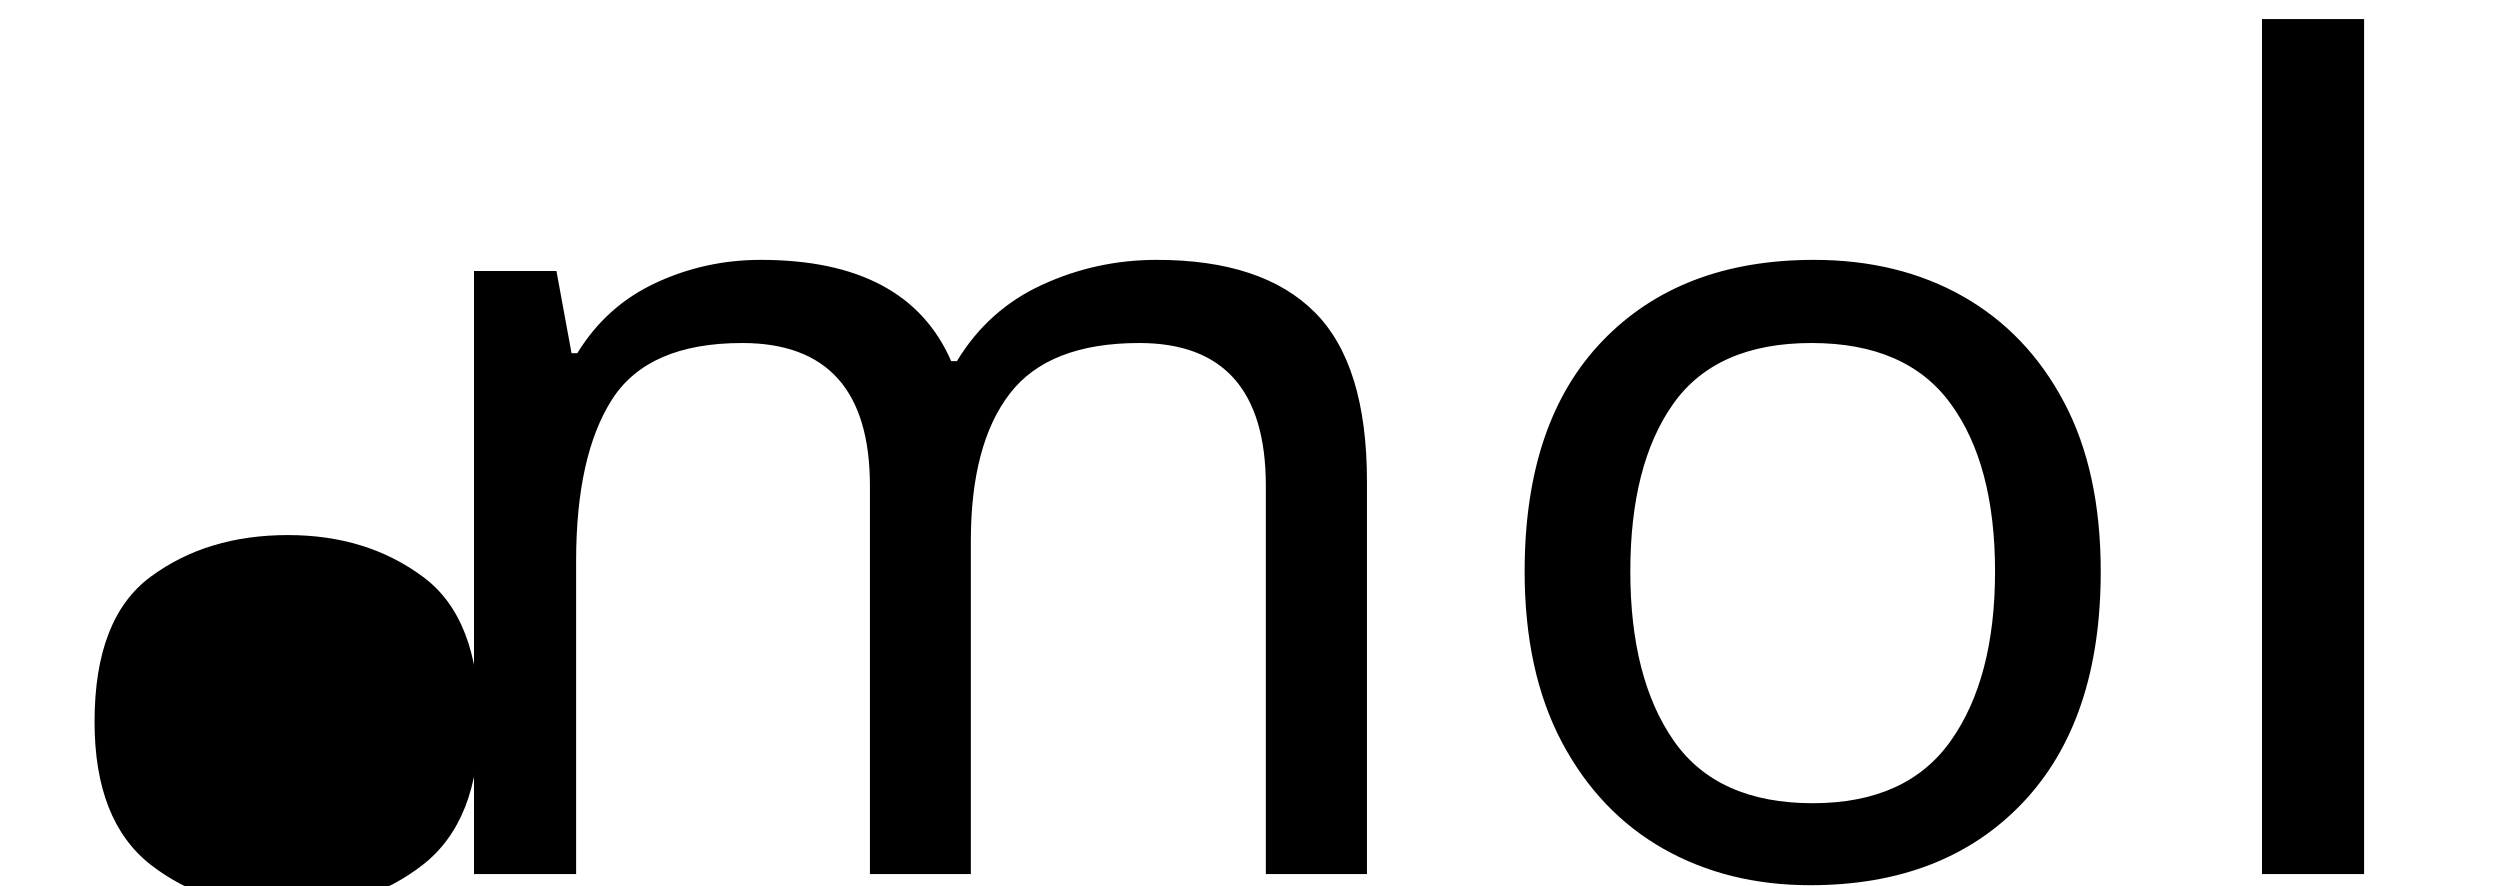
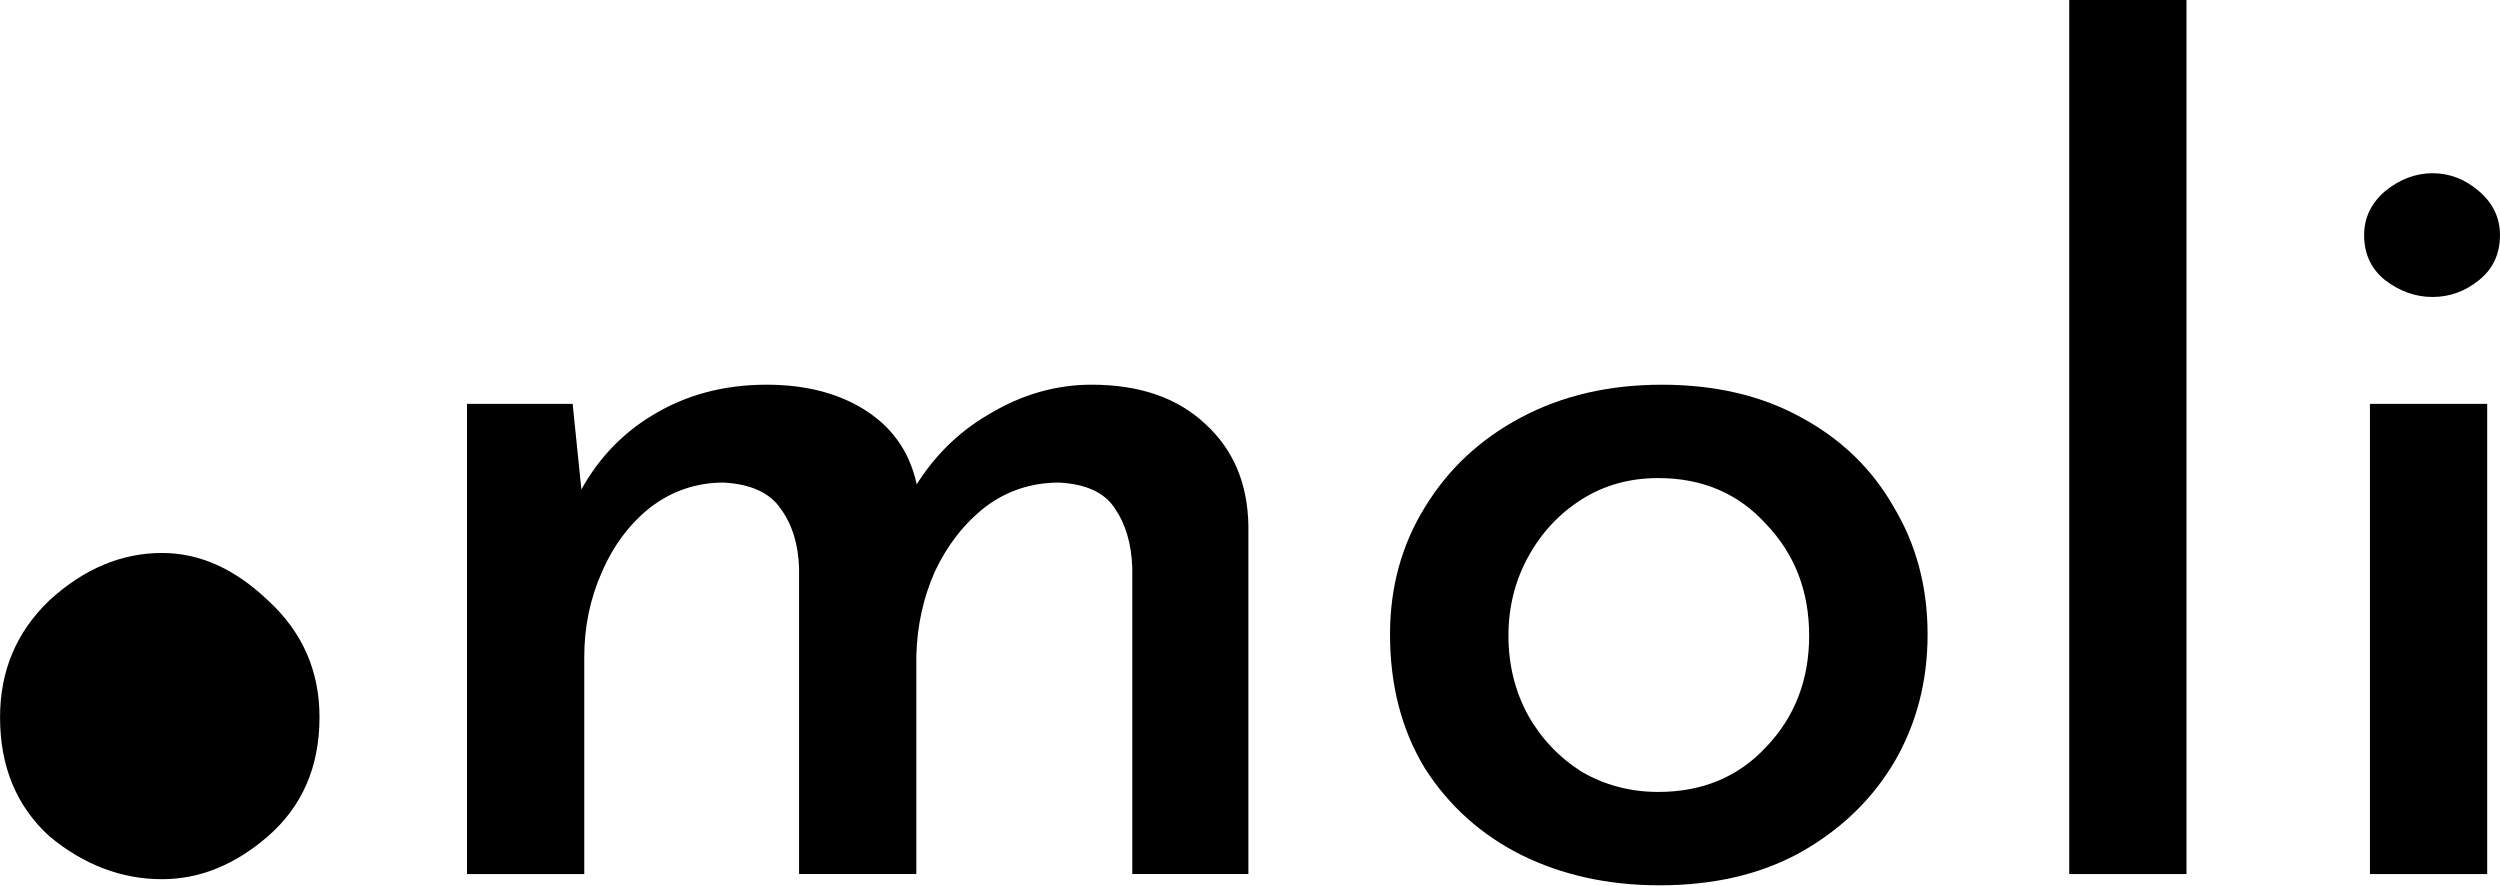
<svg xmlns="http://www.w3.org/2000/svg" width="160" height="56.661" viewBox="0 0 42.333 14.992" version="1.1" id="svg136">
  <defs id="defs130" />
  <g id="layer1" transform="translate(-43.08928,-72.54585)">
    <g id="g972-3" transform="matrix(0.2119172,0,0,0.2119172,-90.20974,383.3593)">
-       <text transform="scale(1.015932,0.9843175)" id="text547-2-8-8-4-3-6" y="-1419.085" x="648.663" style="font-style:normal;font-variant:normal;font-weight:normal;font-stretch:normal;font-size:91.321px;line-height:1.25;font-family:'Reem Kufi';-inkscape-font-specification:'Reem Kufi, Normal';font-variant-ligatures:normal;font-variant-caps:normal;font-variant-numeric:normal;font-feature-settings:normal;text-align:start;letter-spacing:0px;word-spacing:0px;writing-mode:lr-tb;text-anchor:start;fill:#000000;fill-opacity:1;stroke:none;stroke-width:1.557" xml:space="preserve">
-         <tspan style="font-style:normal;font-variant:normal;font-weight:normal;font-stretch:normal;font-size:91.321px;font-family:'Reem Kufi';-inkscape-font-specification:'Reem Kufi, Normal';font-variant-ligatures:normal;font-variant-caps:normal;font-variant-numeric:normal;font-feature-settings:normal;text-align:start;writing-mode:lr-tb;text-anchor:start;fill:#000000;stroke-width:1.557" y="-1419.085" x="648.663" id="tspan545-5-5-0-8-3-7">moli</tspan>
-       </text>
-       <text id="text966-53" y="-1396.42" x="626.318" style="font-style:normal;font-variant:normal;font-weight:bold;font-stretch:normal;font-size:179.767px;line-height:1.25;font-family:'Reem Kufi';-inkscape-font-specification:'Reem Kufi, Bold';font-variant-ligatures:normal;font-variant-caps:normal;font-variant-numeric:normal;font-feature-settings:normal;text-align:start;letter-spacing:0px;word-spacing:0px;writing-mode:lr-tb;text-anchor:start;fill:#000000;fill-opacity:1;stroke:none;stroke-width:3.064" xml:space="preserve">
-         <tspan style="font-style:normal;font-variant:normal;font-weight:bold;font-stretch:normal;font-size:179.767px;font-family:'Reem Kufi';-inkscape-font-specification:'Reem Kufi, Bold';font-variant-ligatures:normal;font-variant-caps:normal;font-variant-numeric:normal;font-feature-settings:normal;text-align:start;writing-mode:lr-tb;text-anchor:start;stroke-width:3.064" y="-1396.42" x="626.318" id="tspan964-5">.</tspan>
-       </text>
+       <g aria-label="moli" transform="scale(1.015932,0.9843175)" style="font-style:normal;font-variant:normal;font-weight:normal;font-stretch:normal;font-size:91.321px;line-height:1.25;font-family:'Reem Kufi';-inkscape-font-specification:'Reem Kufi, Normal';font-variant-ligatures:normal;font-variant-caps:normal;font-variant-numeric:normal;font-feature-settings:normal;text-align:start;letter-spacing:0px;word-spacing:0px;writing-mode:lr-tb;text-anchor:start;fill:#000000;fill-opacity:1;stroke:none;stroke-width:1.557" id="text547-2-8-8-4-3-6">
+         <path d="m 664.188,-1457.258 0.822,8.31 -0.457,-0.731 q 2.1,-4.292 5.936,-6.667 3.927,-2.466 8.95,-2.466 4.749,0 7.945,2.192 3.196,2.192 3.927,6.21 l -0.457,0.365 q 2.283,-4.109 6.119,-6.393 3.836,-2.374 8.036,-2.374 5.662,0 8.95,3.196 3.288,3.105 3.379,8.219 v 28.31 h -9.132 v -24.839 q -0.091,-2.922 -1.37,-4.84 -1.187,-1.918 -4.383,-2.1 -3.288,0 -5.845,2.009 -2.466,2.009 -3.927,5.205 -1.37,3.196 -1.461,6.849 v 17.716 h -9.223 v -24.839 q -0.091,-2.922 -1.461,-4.84 -1.278,-1.918 -4.475,-2.1 -3.196,0 -5.753,2.009 -2.466,2.009 -3.836,5.297 -1.37,3.196 -1.37,6.849 v 17.625 h -9.223 v -38.172 z" style="font-style:normal;font-variant:normal;font-weight:normal;font-stretch:normal;font-size:91.321px;font-family:'Reem Kufi';-inkscape-font-specification:'Reem Kufi, Normal';font-variant-ligatures:normal;font-variant-caps:normal;font-variant-numeric:normal;font-feature-settings:normal;text-align:start;writing-mode:lr-tb;text-anchor:start;fill:#000000;stroke-width:1.557" id="path171" />
+         <path d="m 728.478,-1438.537 q 0,-5.753 2.74,-10.319 2.74,-4.657 7.58,-7.306 4.84,-2.648 11.05,-2.648 6.301,0 10.959,2.648 4.749,2.648 7.306,7.306 2.648,4.566 2.648,10.319 0,5.753 -2.648,10.411 -2.648,4.566 -7.397,7.306 -4.657,2.648 -11.05,2.648 -6.027,0 -10.867,-2.466 -4.749,-2.466 -7.58,-7.032 -2.74,-4.657 -2.74,-10.867 z m 9.315,0.091 q 0,3.562 1.552,6.484 1.552,2.831 4.201,4.566 2.74,1.644 6.027,1.644 5.205,0 8.493,-3.653 3.379,-3.653 3.379,-9.041 0,-5.388 -3.379,-9.041 -3.288,-3.744 -8.493,-3.744 -3.379,0 -6.027,1.735 -2.648,1.735 -4.201,4.657 -1.552,2.922 -1.552,6.393 z" style="font-style:normal;font-variant:normal;font-weight:normal;font-stretch:normal;font-size:91.321px;font-family:'Reem Kufi';-inkscape-font-specification:'Reem Kufi, Normal';font-variant-ligatures:normal;font-variant-caps:normal;font-variant-numeric:normal;font-feature-settings:normal;text-align:start;writing-mode:lr-tb;text-anchor:start;fill:#000000;stroke-width:1.557" id="path173" />
+         <path d="m 781.901,-1490.042 h 9.223 v 70.957 h -9.223 z" style="font-style:normal;font-variant:normal;font-weight:normal;font-stretch:normal;font-size:91.321px;font-family:'Reem Kufi';-inkscape-font-specification:'Reem Kufi, Normal';font-variant-ligatures:normal;font-variant-caps:normal;font-variant-numeric:normal;font-feature-settings:normal;text-align:start;writing-mode:lr-tb;text-anchor:start;fill:#000000;stroke-width:1.557" id="path175" />
+         <path d="m 805.553,-1457.258 h 9.223 v 38.172 h -9.223 z m -0.457,-13.698 q 0,-2.1 1.644,-3.562 1.735,-1.461 3.744,-1.461 2.009,0 3.653,1.461 1.644,1.461 1.644,3.562 0,2.283 -1.644,3.653 -1.644,1.37 -3.653,1.37 -2.009,0 -3.744,-1.37 -1.644,-1.37 -1.644,-3.653 z" style="font-style:normal;font-variant:normal;font-weight:normal;font-stretch:normal;font-size:91.321px;font-family:'Reem Kufi';-inkscape-font-specification:'Reem Kufi, Normal';font-variant-ligatures:normal;font-variant-caps:normal;font-variant-numeric:normal;font-feature-settings:normal;text-align:start;writing-mode:lr-tb;text-anchor:start;fill:#000000;stroke-width:1.557" id="path177" />
+       </g>
+       <g aria-label="." style="font-style:normal;font-variant:normal;font-weight:bold;font-stretch:normal;font-size:179.767px;line-height:1.25;font-family:'Reem Kufi';-inkscape-font-specification:'Reem Kufi, Bold';font-variant-ligatures:normal;font-variant-caps:normal;font-variant-numeric:normal;font-feature-settings:normal;text-align:start;letter-spacing:0px;word-spacing:0px;writing-mode:lr-tb;text-anchor:start;fill:#000000;fill-opacity:1;stroke:none;stroke-width:3.064" id="text966-53">
+         <path d="m 641.958,-1396.42 q -4.854,0 -8.988,-3.416 -3.955,-3.595 -3.955,-9.528 0,-5.573 3.955,-9.348 4.135,-3.775 8.988,-3.775 4.494,0 8.449,3.775 4.135,3.775 4.135,9.348 0,5.932 -4.135,9.528 -3.955,3.416 -8.449,3.416 z" style="font-style:normal;font-variant:normal;font-weight:bold;font-stretch:normal;font-size:179.767px;font-family:'Reem Kufi';-inkscape-font-specification:'Reem Kufi, Bold';font-variant-ligatures:normal;font-variant-caps:normal;font-variant-numeric:normal;font-feature-settings:normal;text-align:start;writing-mode:lr-tb;text-anchor:start;stroke-width:3.064" id="path180" />
+       </g>
    </g>
  </g>
</svg>
